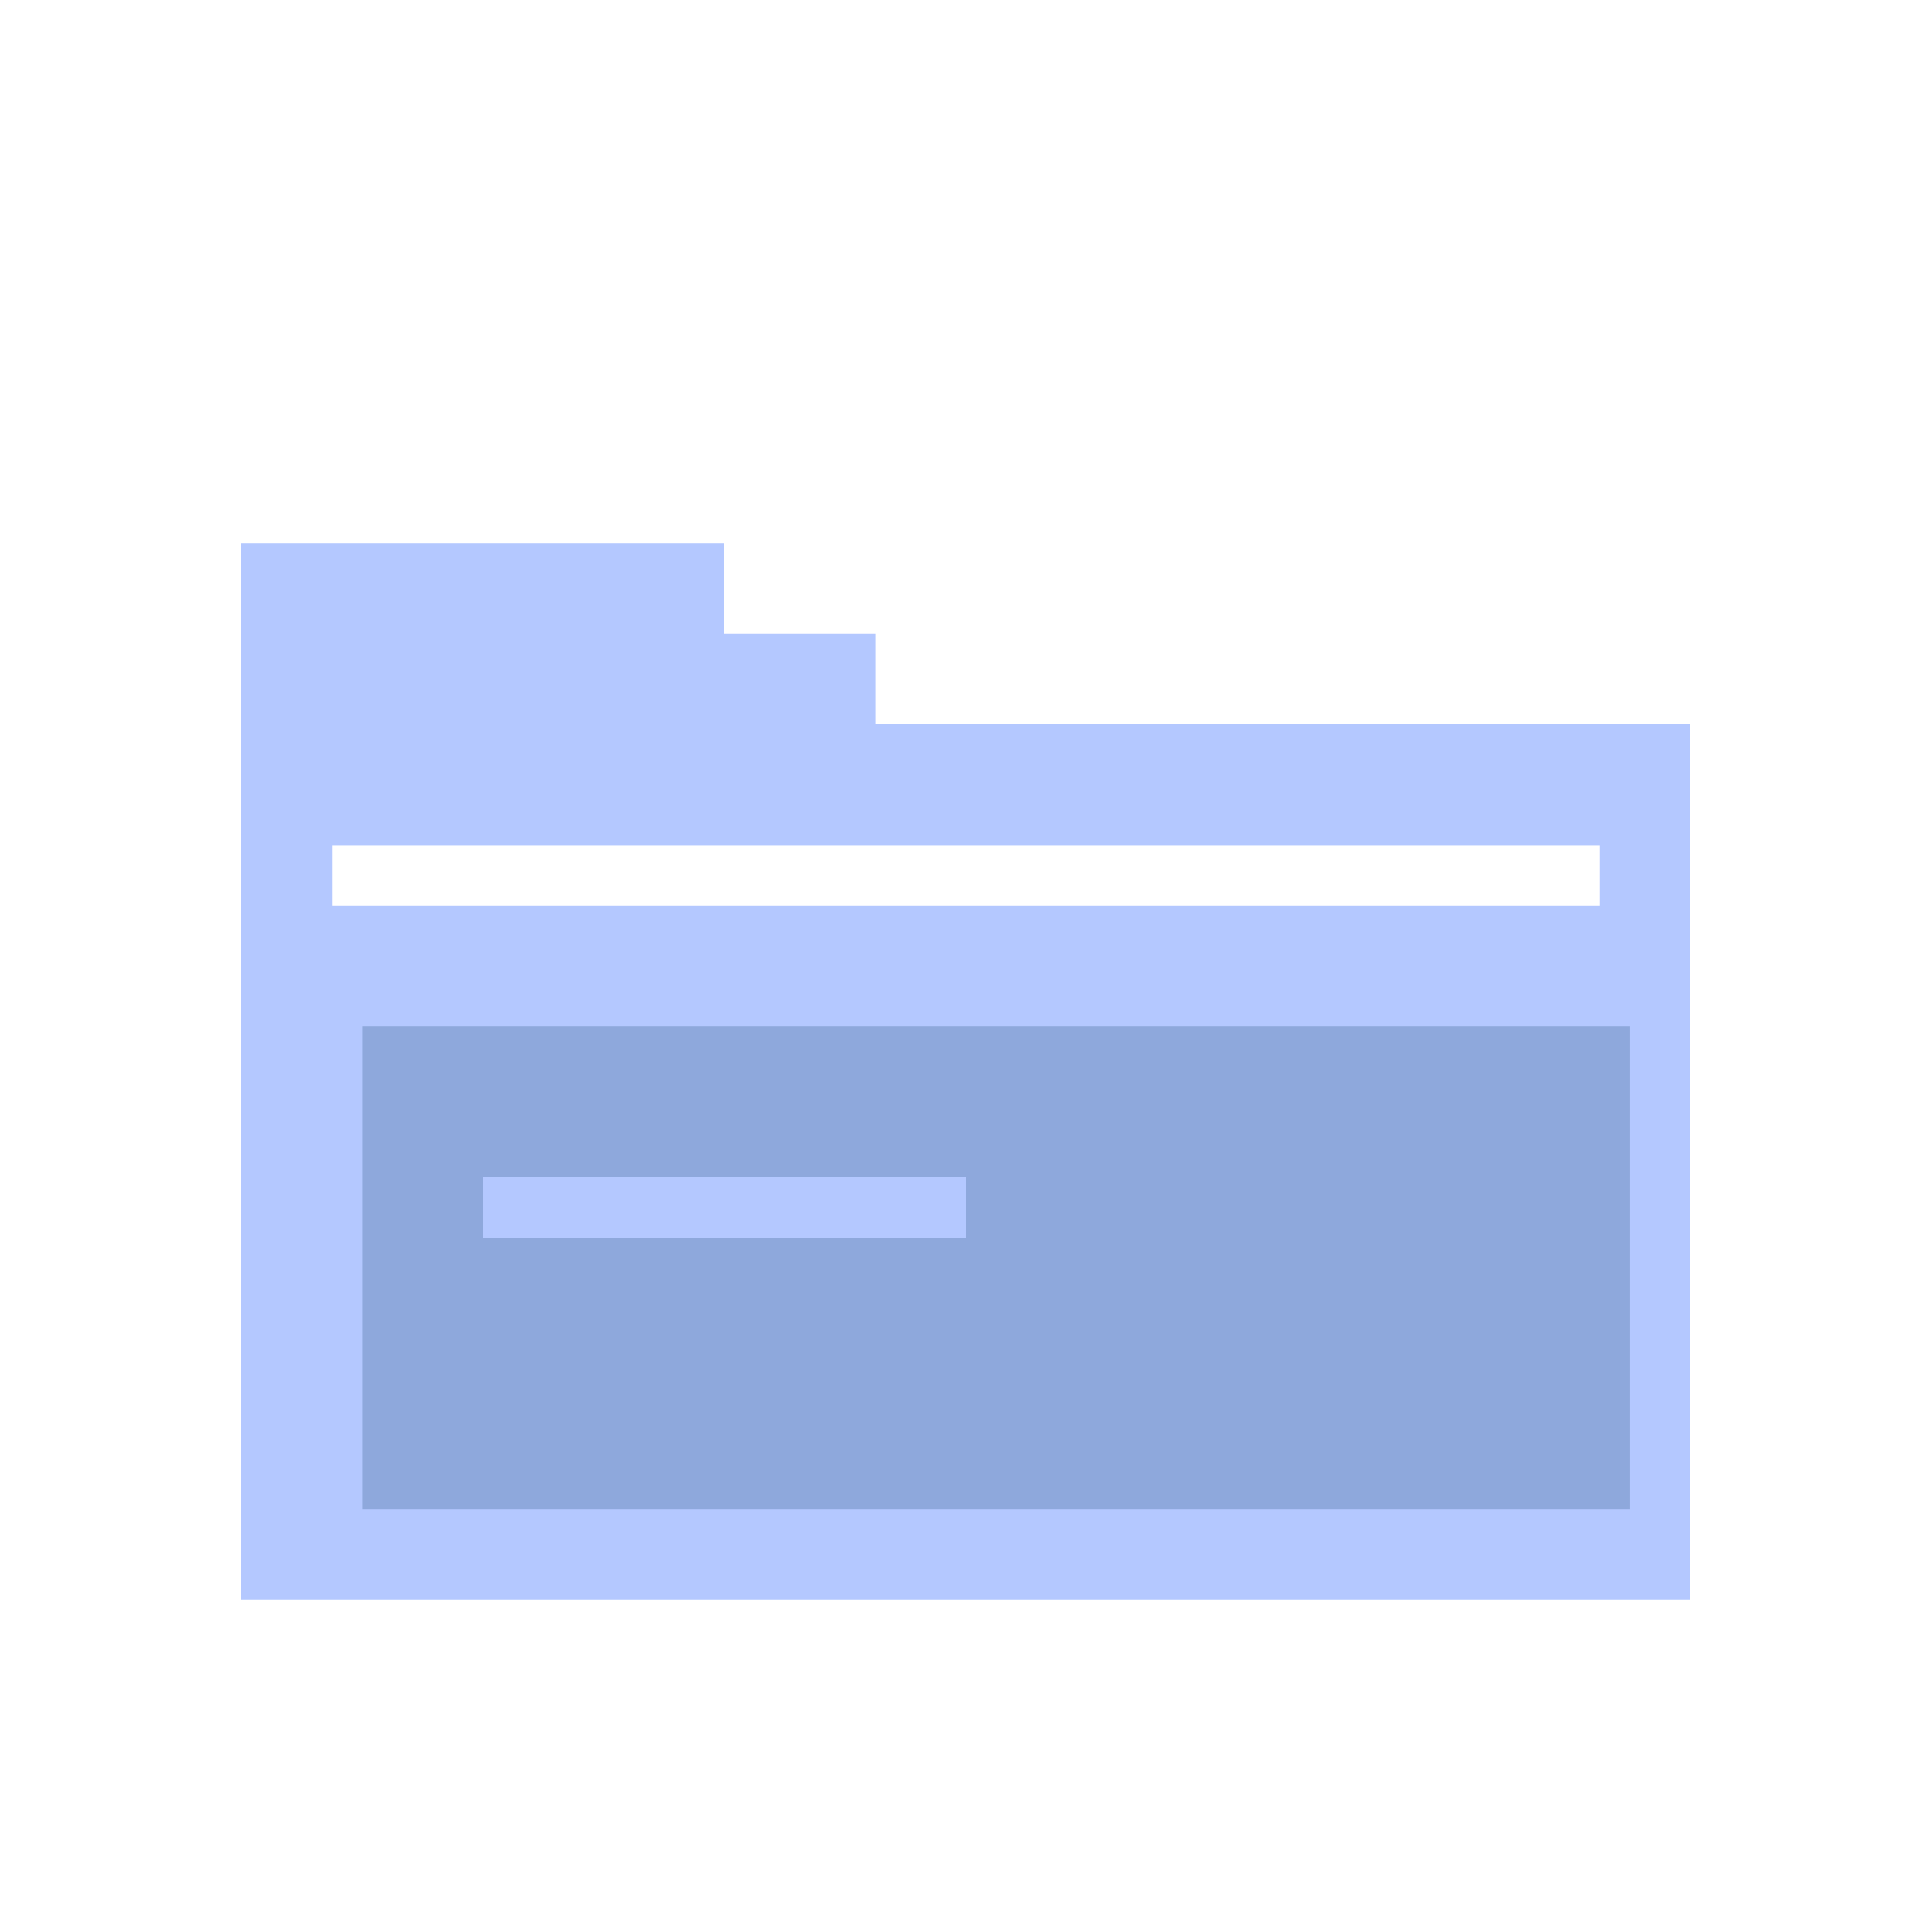
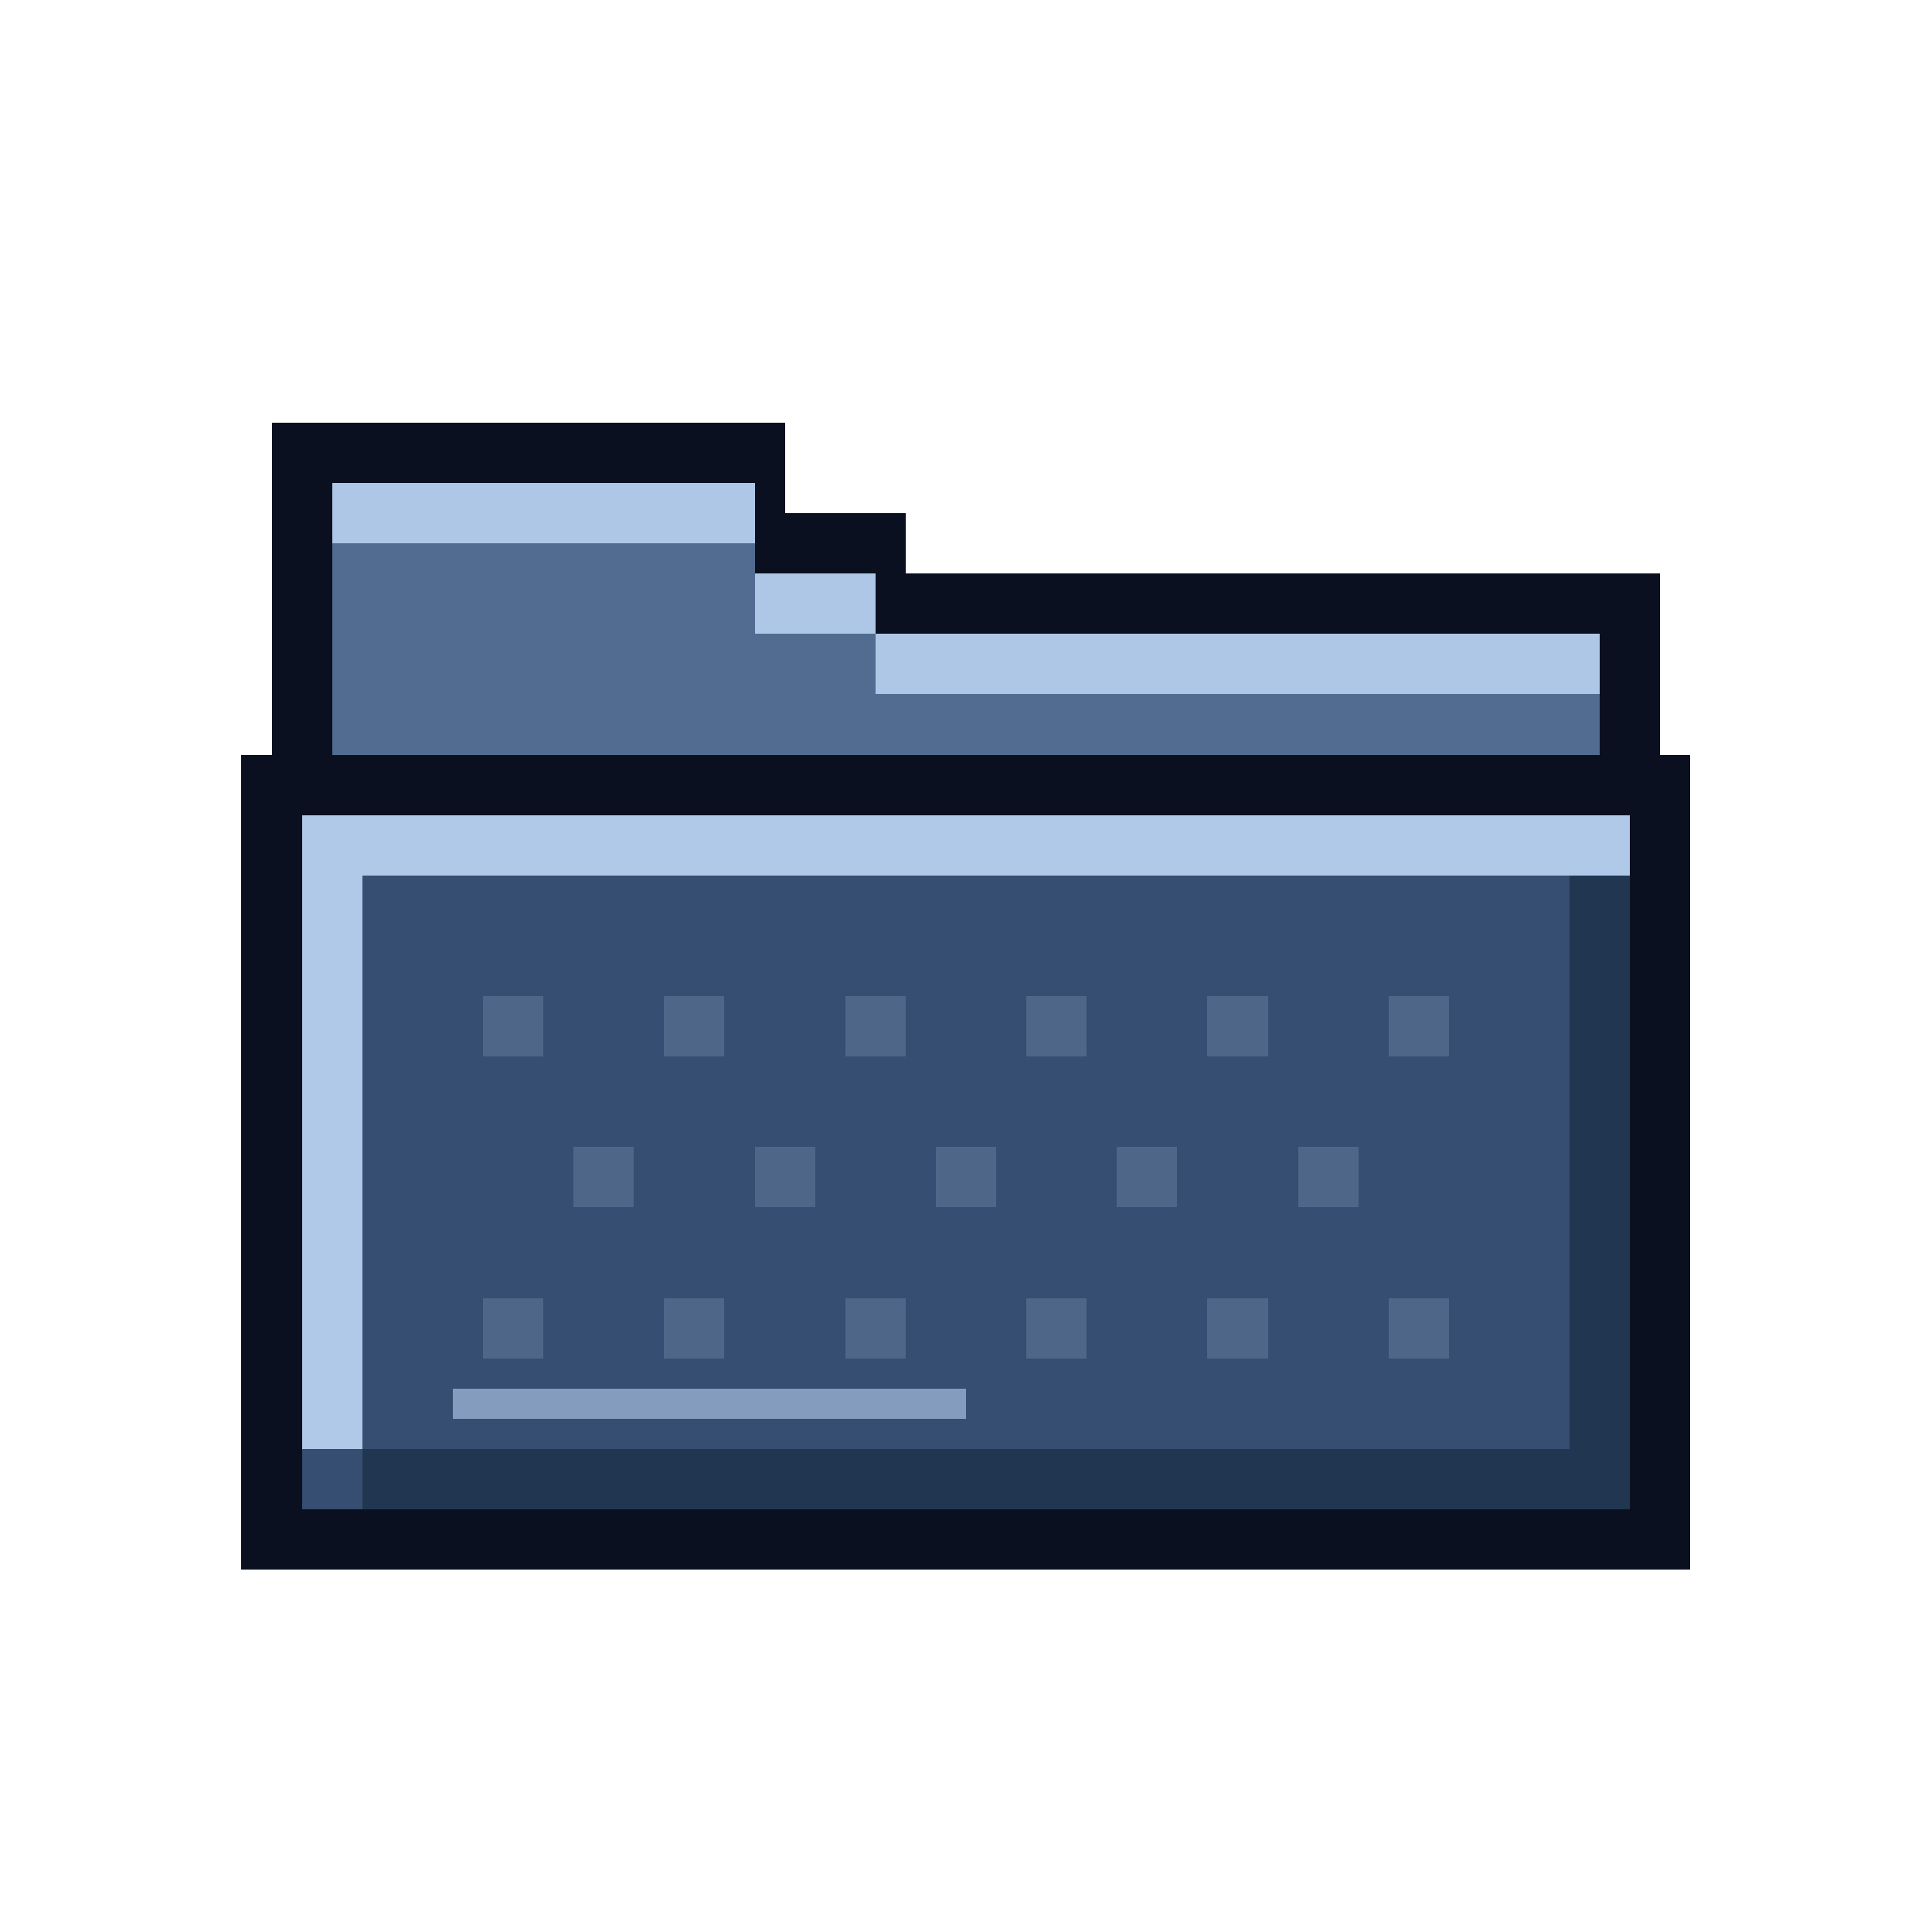
<svg xmlns="http://www.w3.org/2000/svg" viewBox="0 0 64 64" shape-rendering="crispEdges">
-   <path fill="#b4c8ff" fill-rule="evenodd" d="M8 18h16v3h5v3h27v29H8z M11 28h42v2H11z" />
-   <path fill="#8ea8dc" d="M10 32h44v18H10z" />
-   <path fill="#b4c8ff" d="M10 32h44v2H10z M10 34h2v16h-2z M16 39h16v2H16z" />
+   <path d="M9 14h17v3h4v2h25v31H9z" fill="#0b1020" />
+   <path d="M11 16h14v3h4v2h24v27H11z" fill="#526b90" />
+   <path d="M11 16h14v3h4v2h24v2H29v-2h-4v-3H11z" fill="#afc7e7" />
+   <path d="M11 46h42v2H11z" fill="#263b59" />
+   <path d="M8 25h48v27H8z" fill="#0b1020" />
+   <path d="M10 27h44v23H10z" fill="#354e71" />
+   <path d="M10 27h44v2H10zM10 29h2v19h-2z" fill="#b0c9e8" />
+   <path d="M12 48h42v2H12zM52 29h2v19h-2z" fill="#213751" />
+   <path d="M16 33h2v2h-2zm6 0h2v2h-2zm6 0h2v2h-2zm6 0h2v2h-2zm6 0h2v2h-2zm6 0h2v2h-2zM19 38h2v2h-2zm6 0h2v2h-2zm6 0h2v2h-2zm6 0h2v2h-2zm6 0h2v2h-2zM16 43h2v2h-2zm6 0h2v2h-2zm6 0h2v2h-2zm6 0h2v2h-2zm6 0h2v2h-2zm6 0h2v2h-2z" fill="#8fa9ca" opacity=".27" />
+   <path d="M15 46h17v1H15z" fill="#a5bfdf" opacity=".7" />
</svg>
